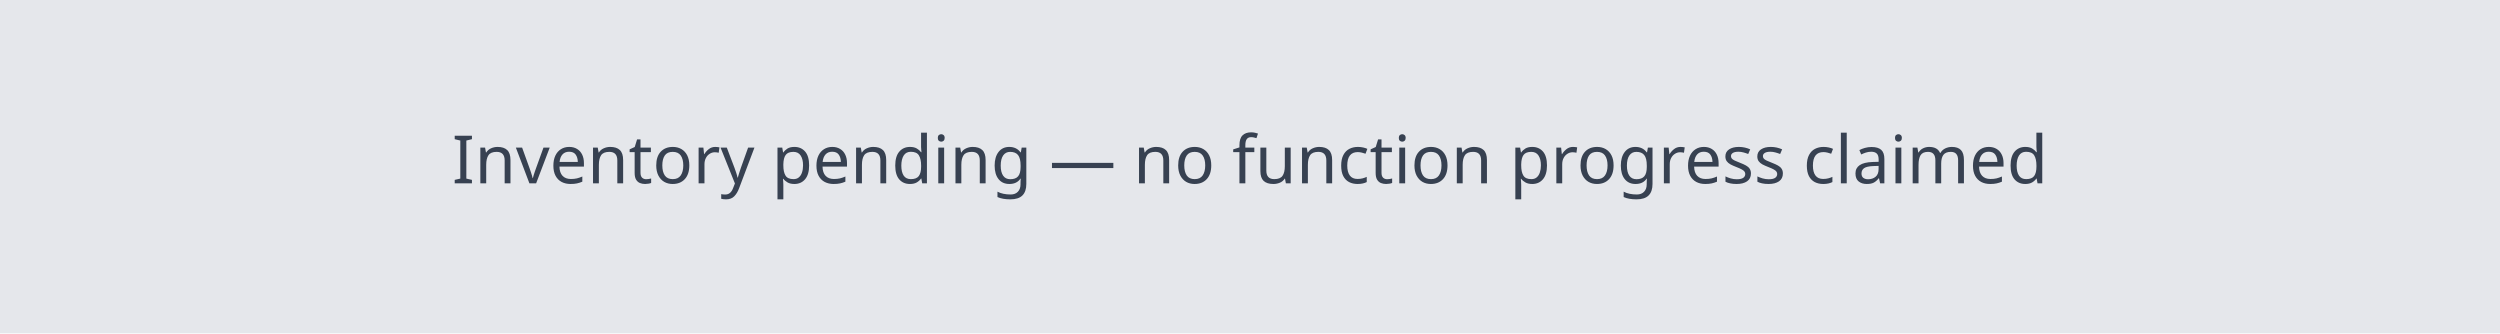
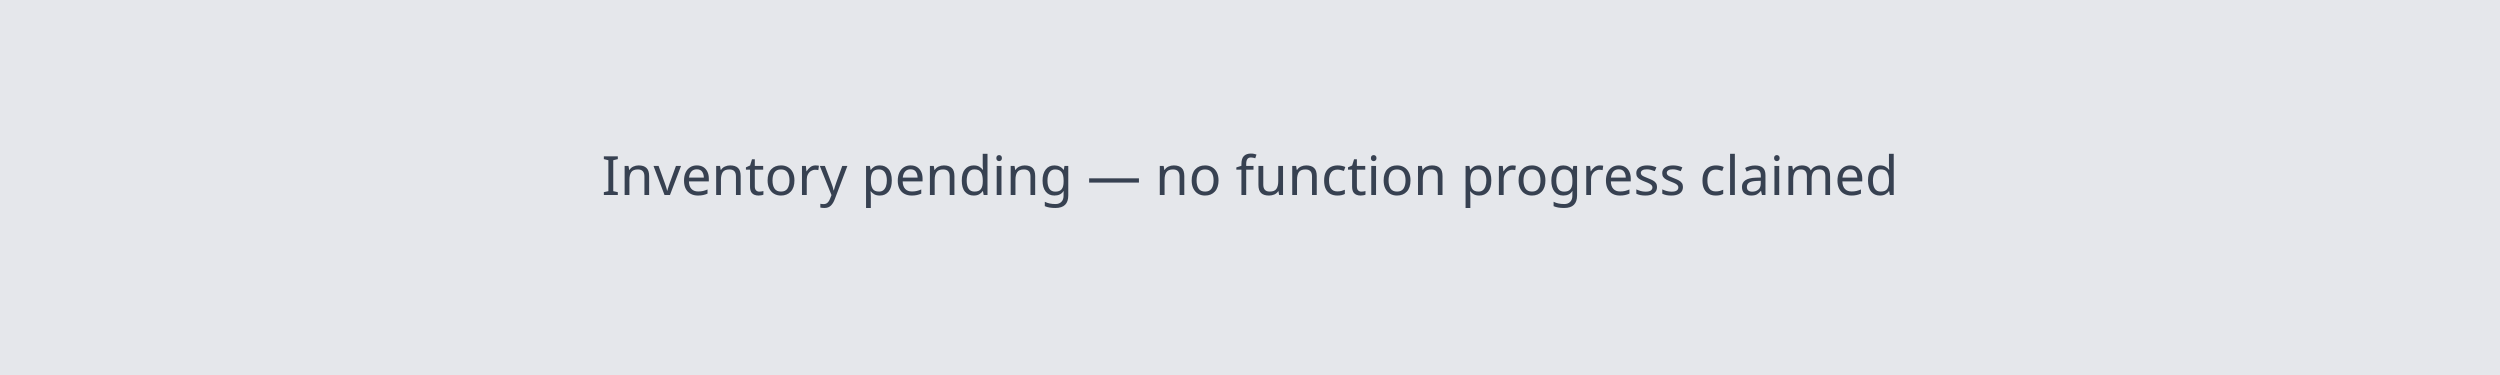
- <svg xmlns="http://www.w3.org/2000/svg" width="900" height="120" viewBox="0 0 900 120" role="img" aria-label="Inventory pending">
-   <rect width="900" height="120" fill="#e5e7eb" />
-   <text x="450" y="66" text-anchor="middle" font-family="sans-serif" font-size="24" fill="#374151">Inventory pending — no function progress claimed</text>
+ <svg xmlns="http://www.w3.org/2000/svg" width="1200" height="180">
+   <rect width="100%" height="100%" fill="#e5e7eb" />
+   <text x="50%" y="52%" text-anchor="middle" font-family="sans-serif" font-size="26" fill="#374151">Inventory pending — no function progress claimed</text>
</svg>
